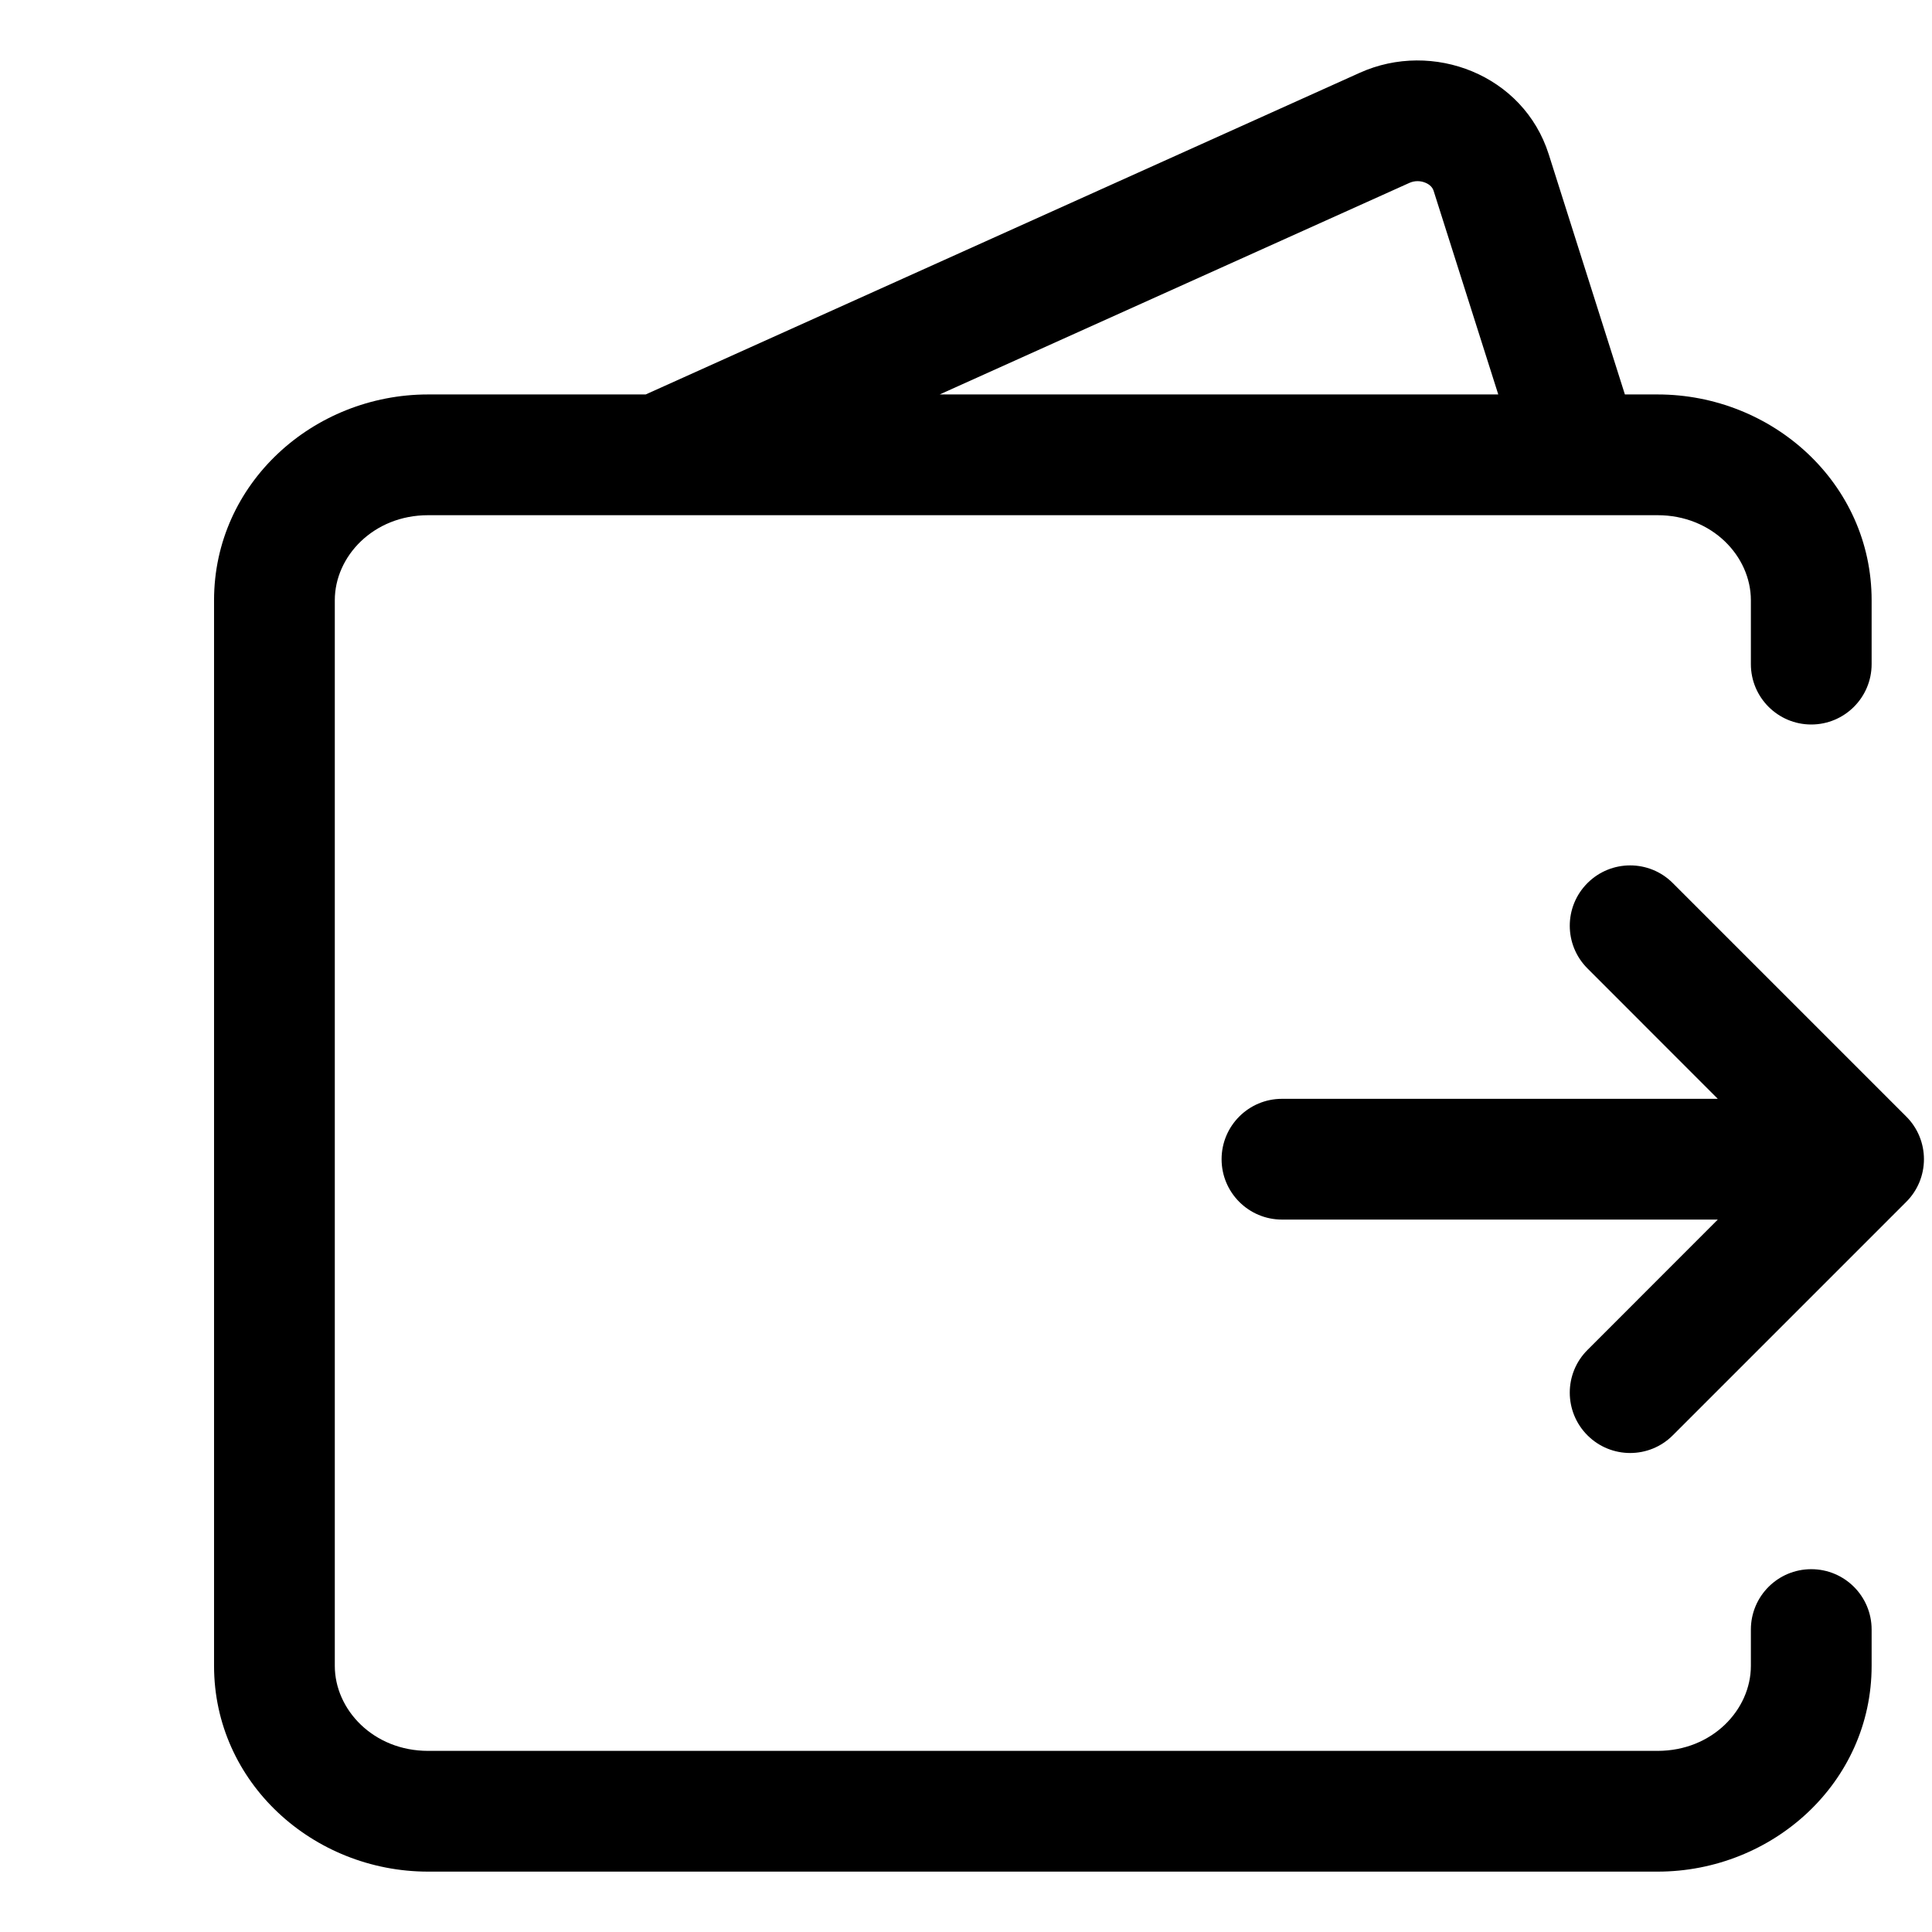
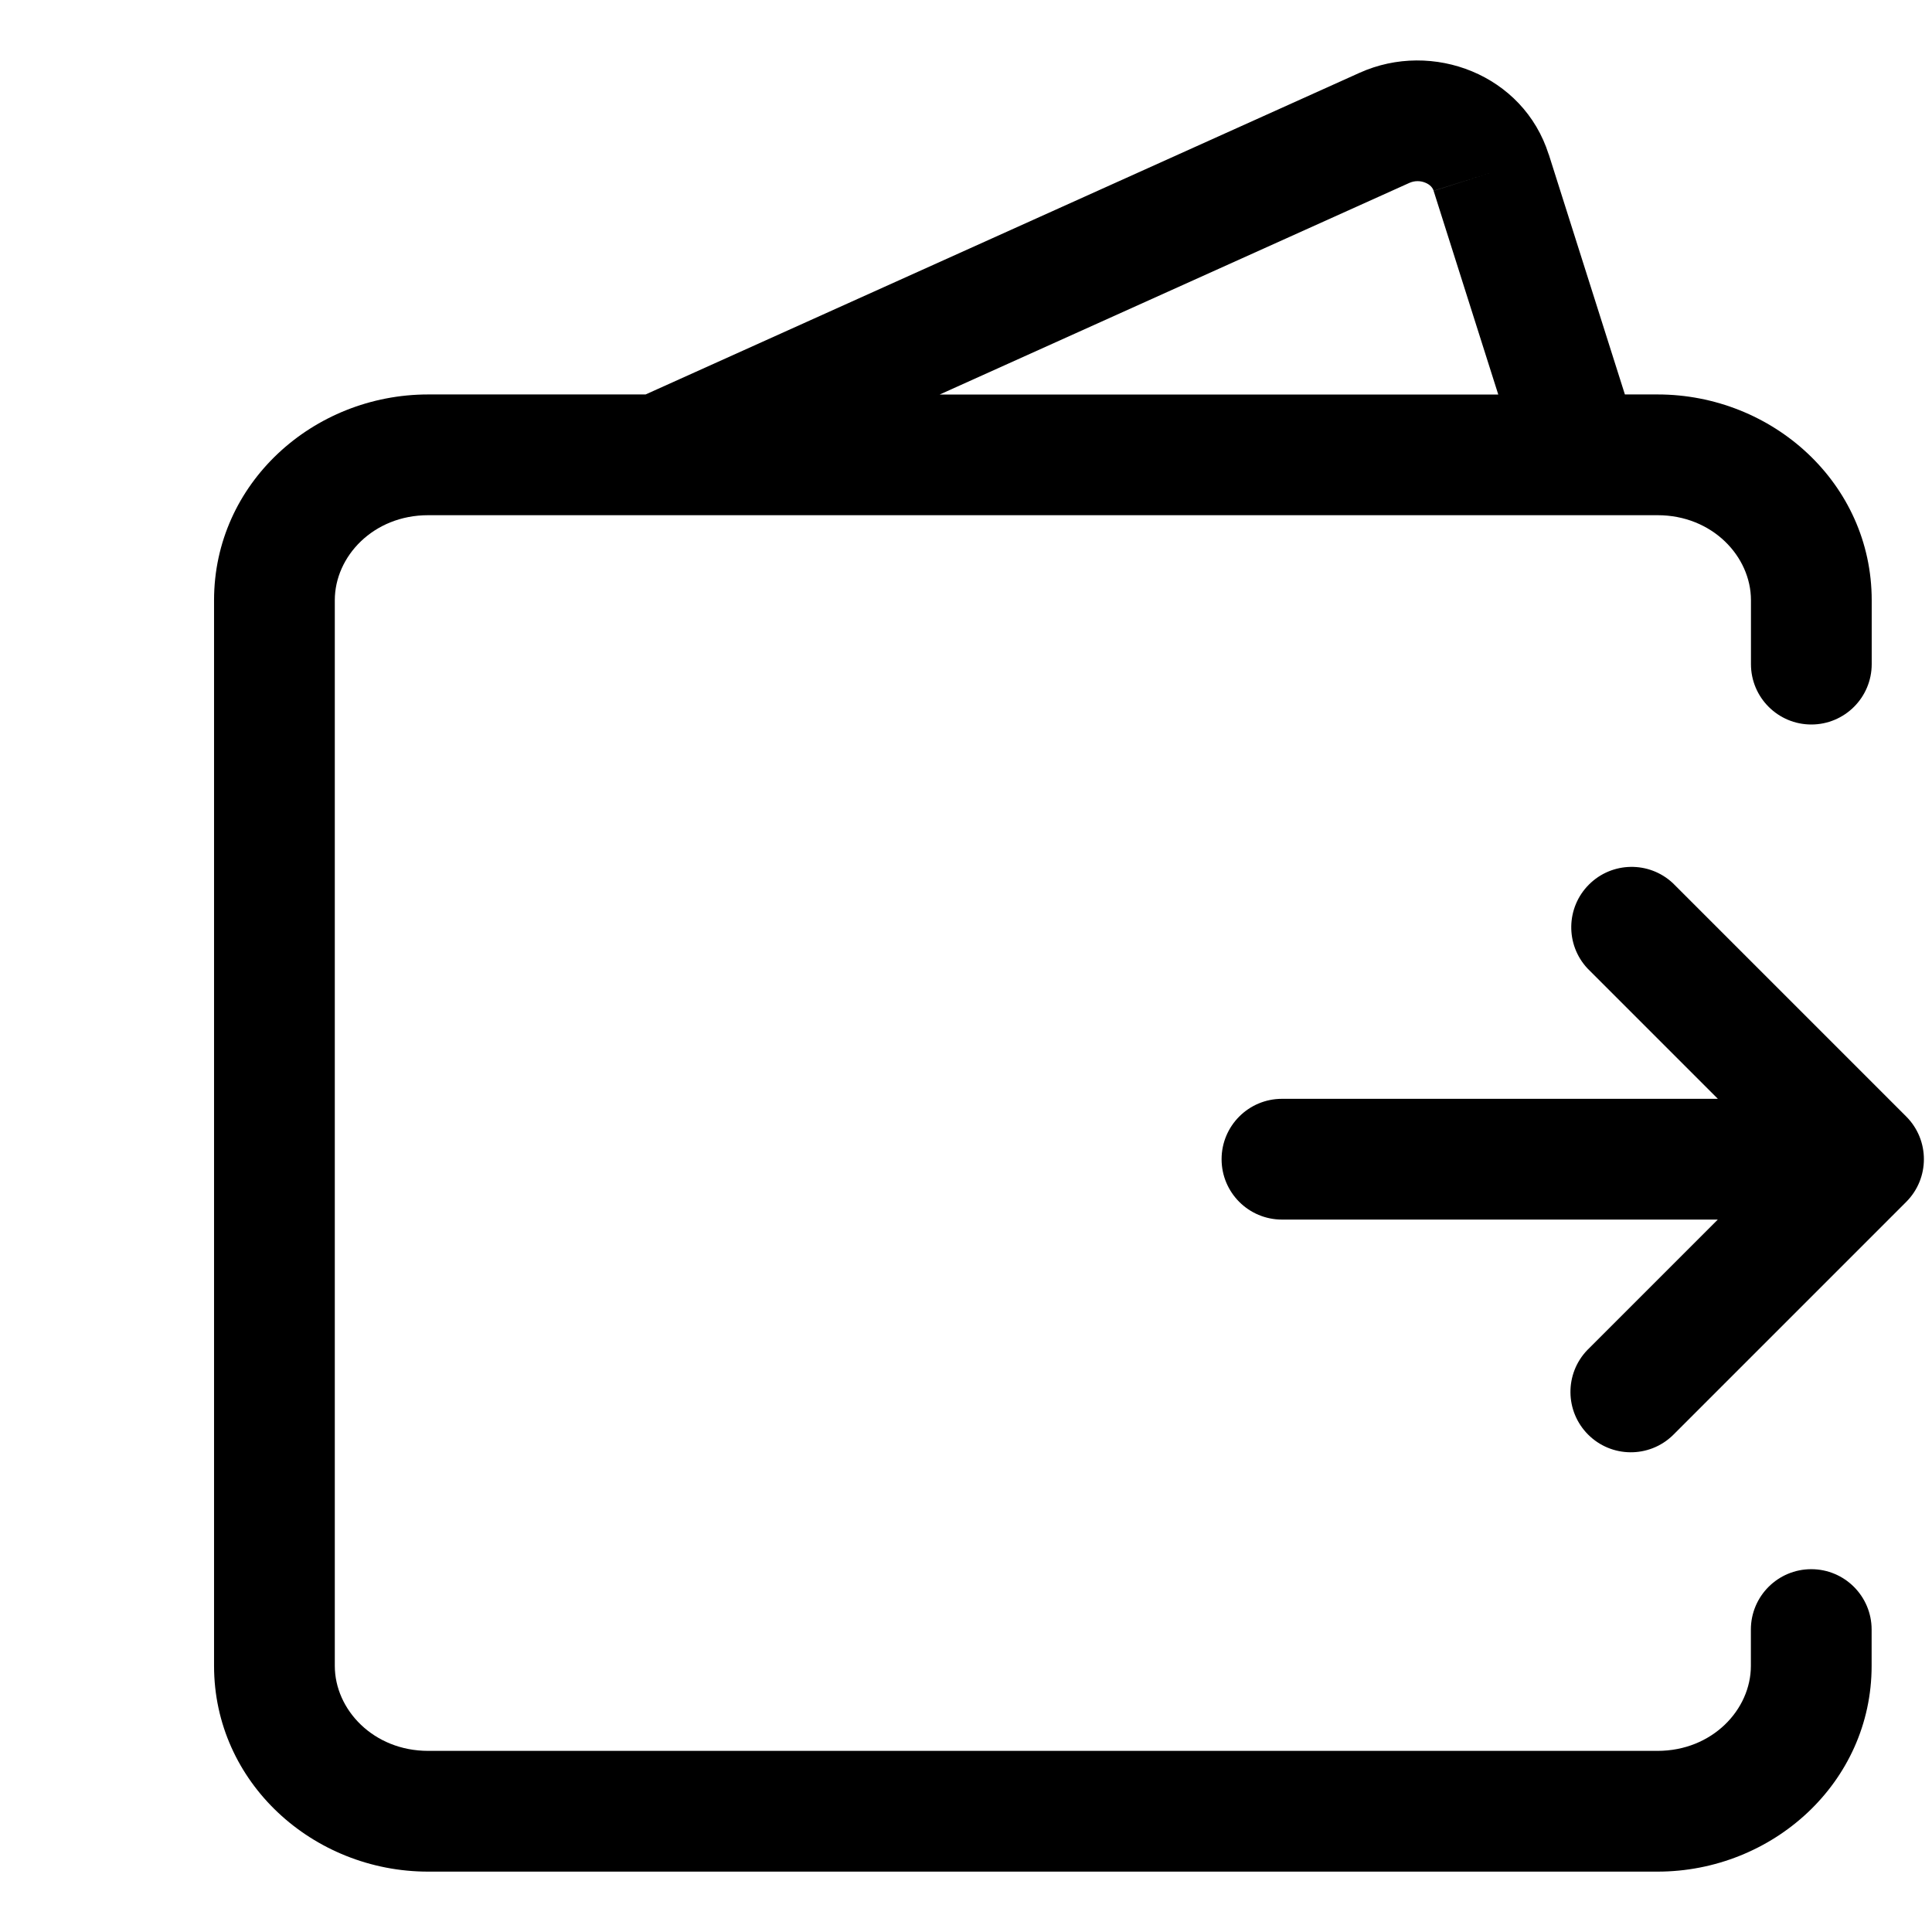
<svg xmlns="http://www.w3.org/2000/svg" width="24" height="24" viewBox="0 0 24 24" fill="none">
-   <path fill-rule="evenodd" clip-rule="evenodd" d="M17.508 2.272C17.573 2.243 17.645 2.244 17.707 2.27C17.768 2.295 17.798 2.335 17.809 2.371L18.524 2.144L17.809 2.371L18.612 4.9H11.673L17.508 2.272ZM19.239 1.917L20.185 4.9H20.591C22.02 4.9 23.25 6.006 23.25 7.456V8.25C23.25 8.664 22.914 9 22.5 9C22.086 9 21.75 8.664 21.75 8.25V7.456C21.75 6.912 21.271 6.4 20.591 6.4H19.637H8.182H5.318C4.638 6.4 4.159 6.912 4.159 7.456V20.694C4.159 21.238 4.638 21.75 5.318 21.75H20.591C21.271 21.75 21.75 21.238 21.75 20.694V20.243C21.75 19.828 22.086 19.493 22.5 19.493C22.914 19.493 23.25 19.828 23.25 20.243V20.694C23.25 22.144 22.02 23.25 20.591 23.25H5.318C3.89 23.25 2.659 22.144 2.659 20.694V7.456C2.659 6.006 3.89 4.9 5.318 4.9H8.021L16.892 0.904C17.797 0.496 18.925 0.927 19.239 1.917ZM20.78 10.97C20.488 10.677 20.013 10.677 19.72 10.97C19.427 11.263 19.427 11.737 19.72 12.03L21.339 13.65H15.925C15.511 13.65 15.175 13.986 15.175 14.4C15.175 14.814 15.511 15.15 15.925 15.15H21.339L19.72 16.77C19.427 17.062 19.427 17.537 19.72 17.83C20.013 18.123 20.488 18.123 20.78 17.83L23.68 14.93C23.821 14.79 23.9 14.599 23.9 14.4C23.9 14.201 23.821 14.01 23.68 13.87L20.78 10.97Z" fill="black" />
+   <path fill-rule="evenodd" clip-rule="evenodd" d="M17.508 2.272a.25.25 0 01.199-.002c.061.025.091.065.102.1l.715-.226-.715.227.803 2.53h-6.939l5.835-2.629zm1.731-.355l.946 2.983h.406c1.429 0 2.66 1.106 2.66 2.556v.794a.75.75 0 01-1.5 0v-.794c0-.544-.48-1.056-1.16-1.056H5.318c-.68 0-1.159.512-1.159 1.056v13.238c0 .544.48 1.056 1.16 1.056H20.59c.68 0 1.16-.512 1.16-1.056v-.451a.75.75 0 111.5 0v.451c0 1.45-1.231 2.556-2.66 2.556H5.318c-1.428 0-2.659-1.106-2.659-2.556V7.456c0-1.45 1.23-2.556 2.66-2.556H8.02L16.89.904c.906-.408 2.034.023 2.348 1.013zm1.541 9.053a.75.75 0 00-1.06 1.06l1.62 1.62h-5.415a.75.75 0 000 1.5h5.414l-1.62 1.62a.75.75 0 001.061 1.06l2.9-2.9a.75.75 0 000-1.06l-2.9-2.9z" fill="#000" />
</svg>
